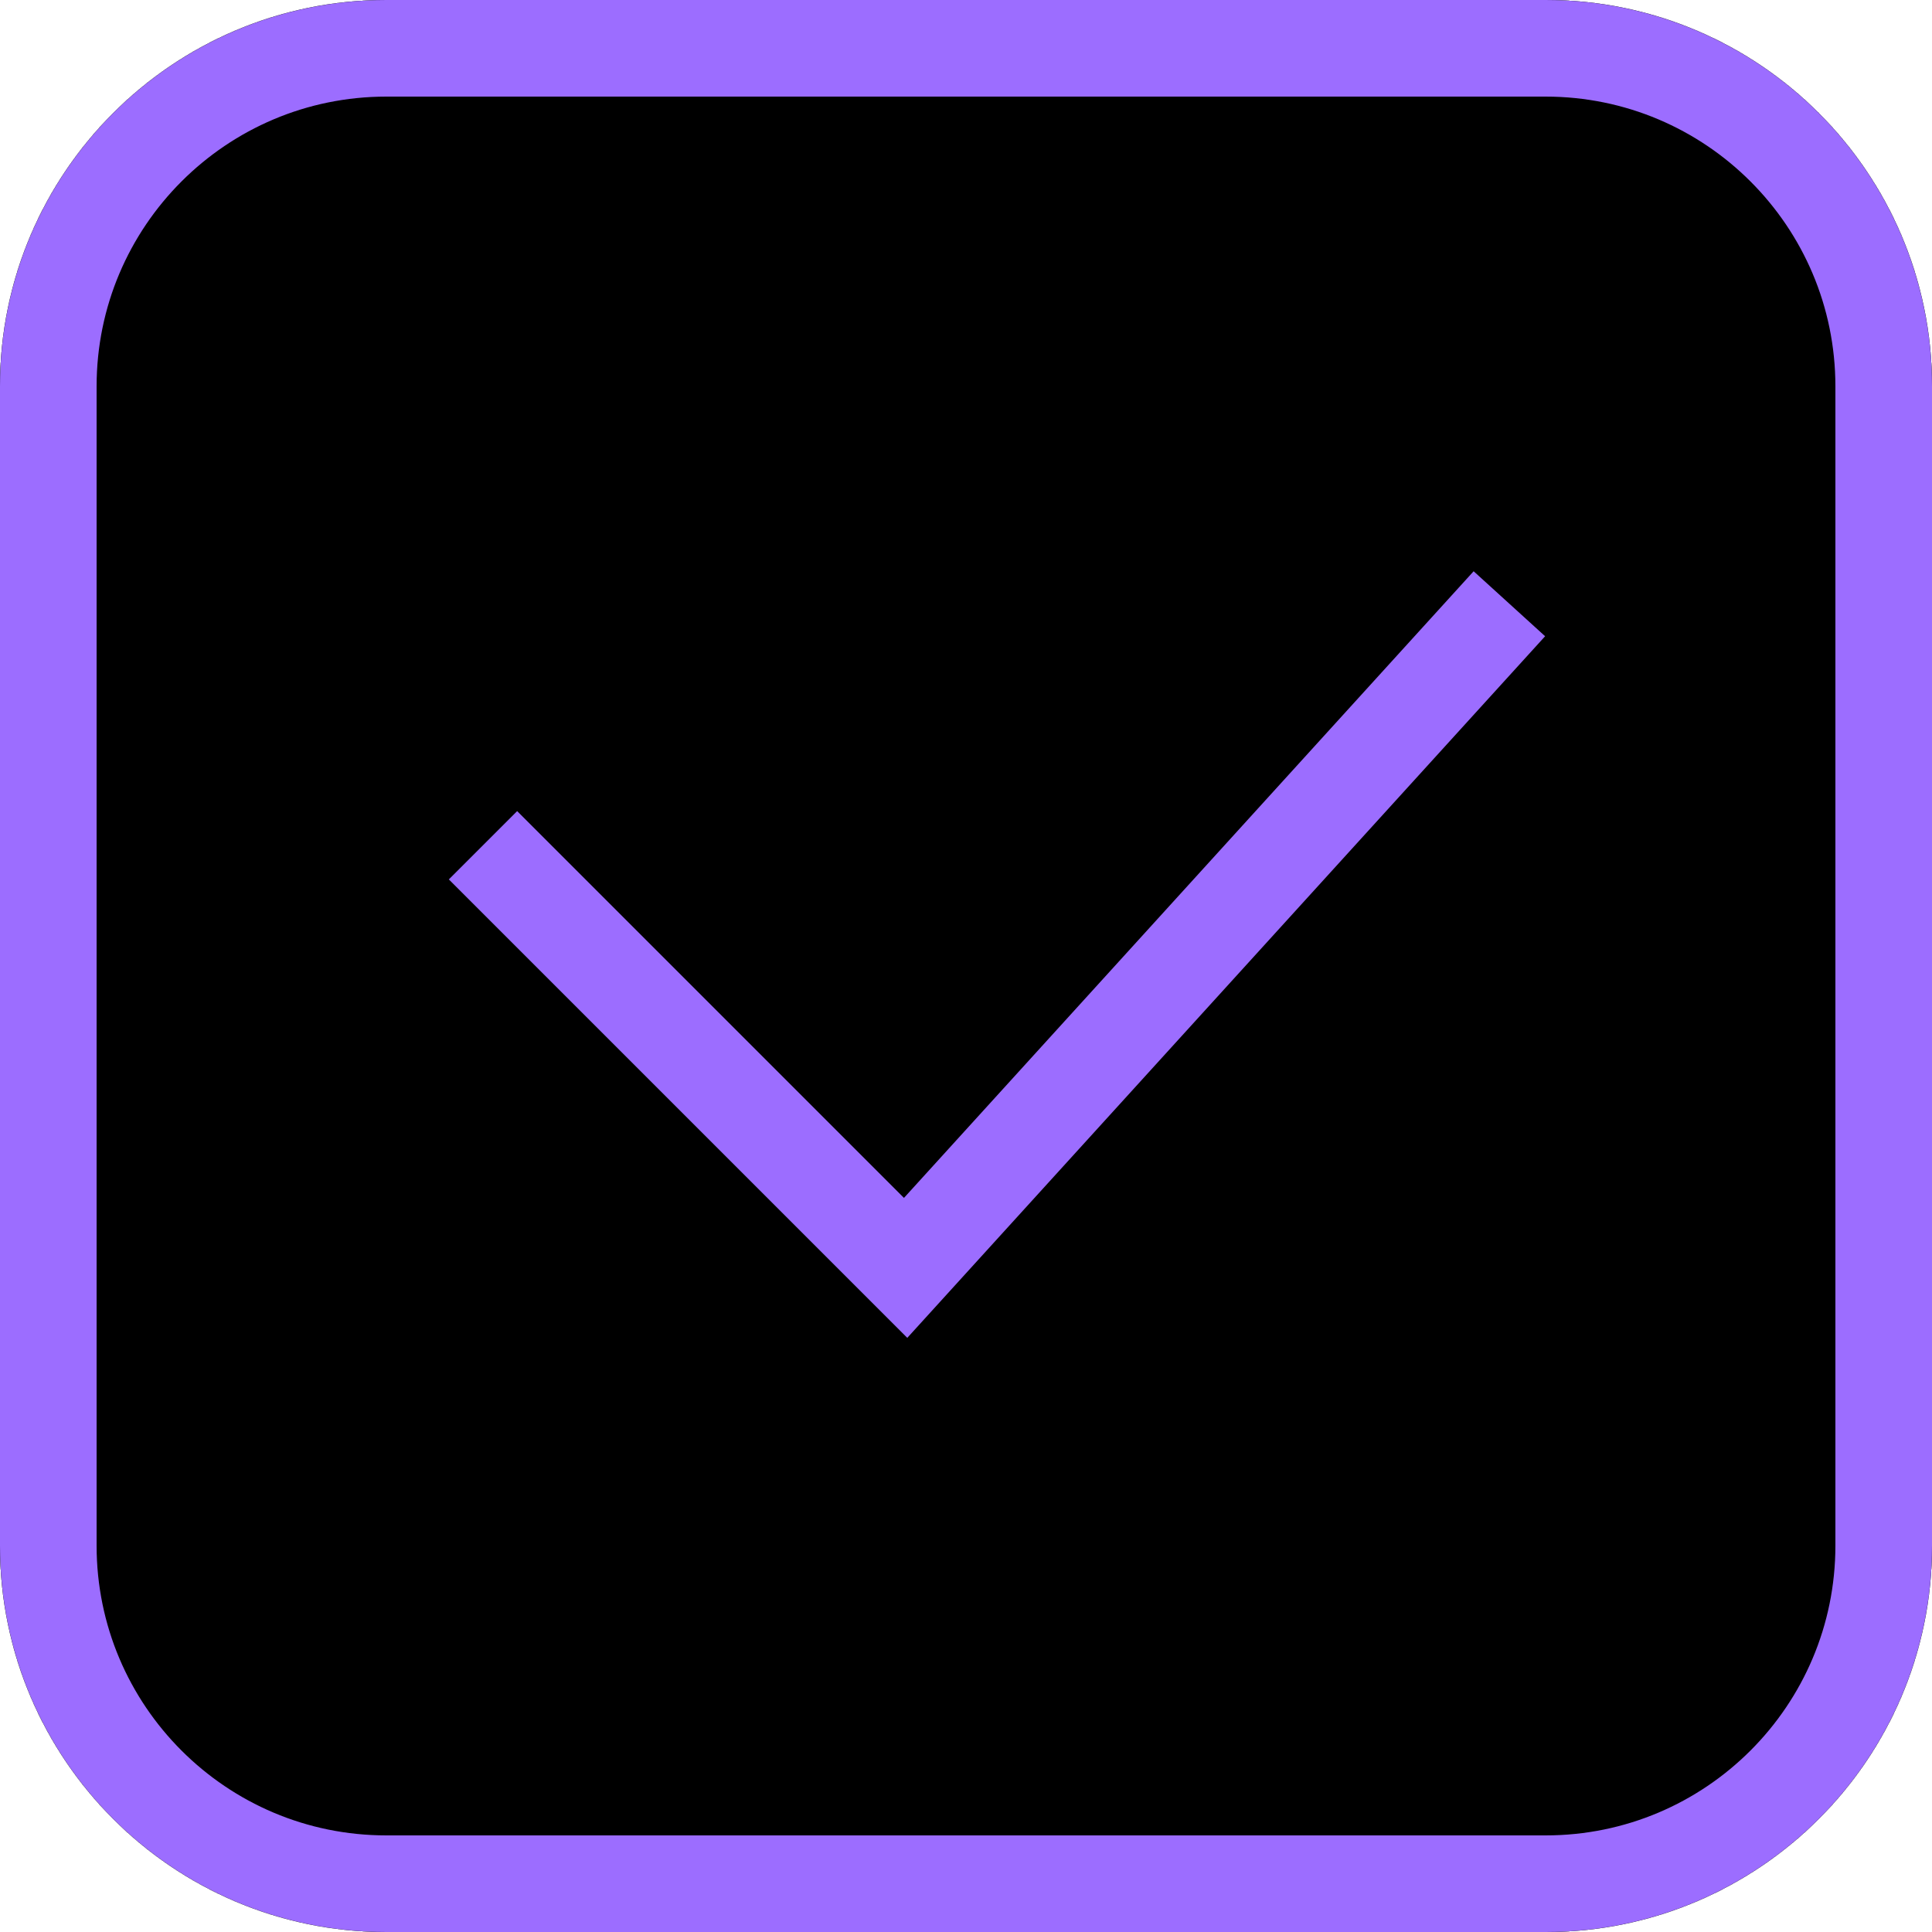
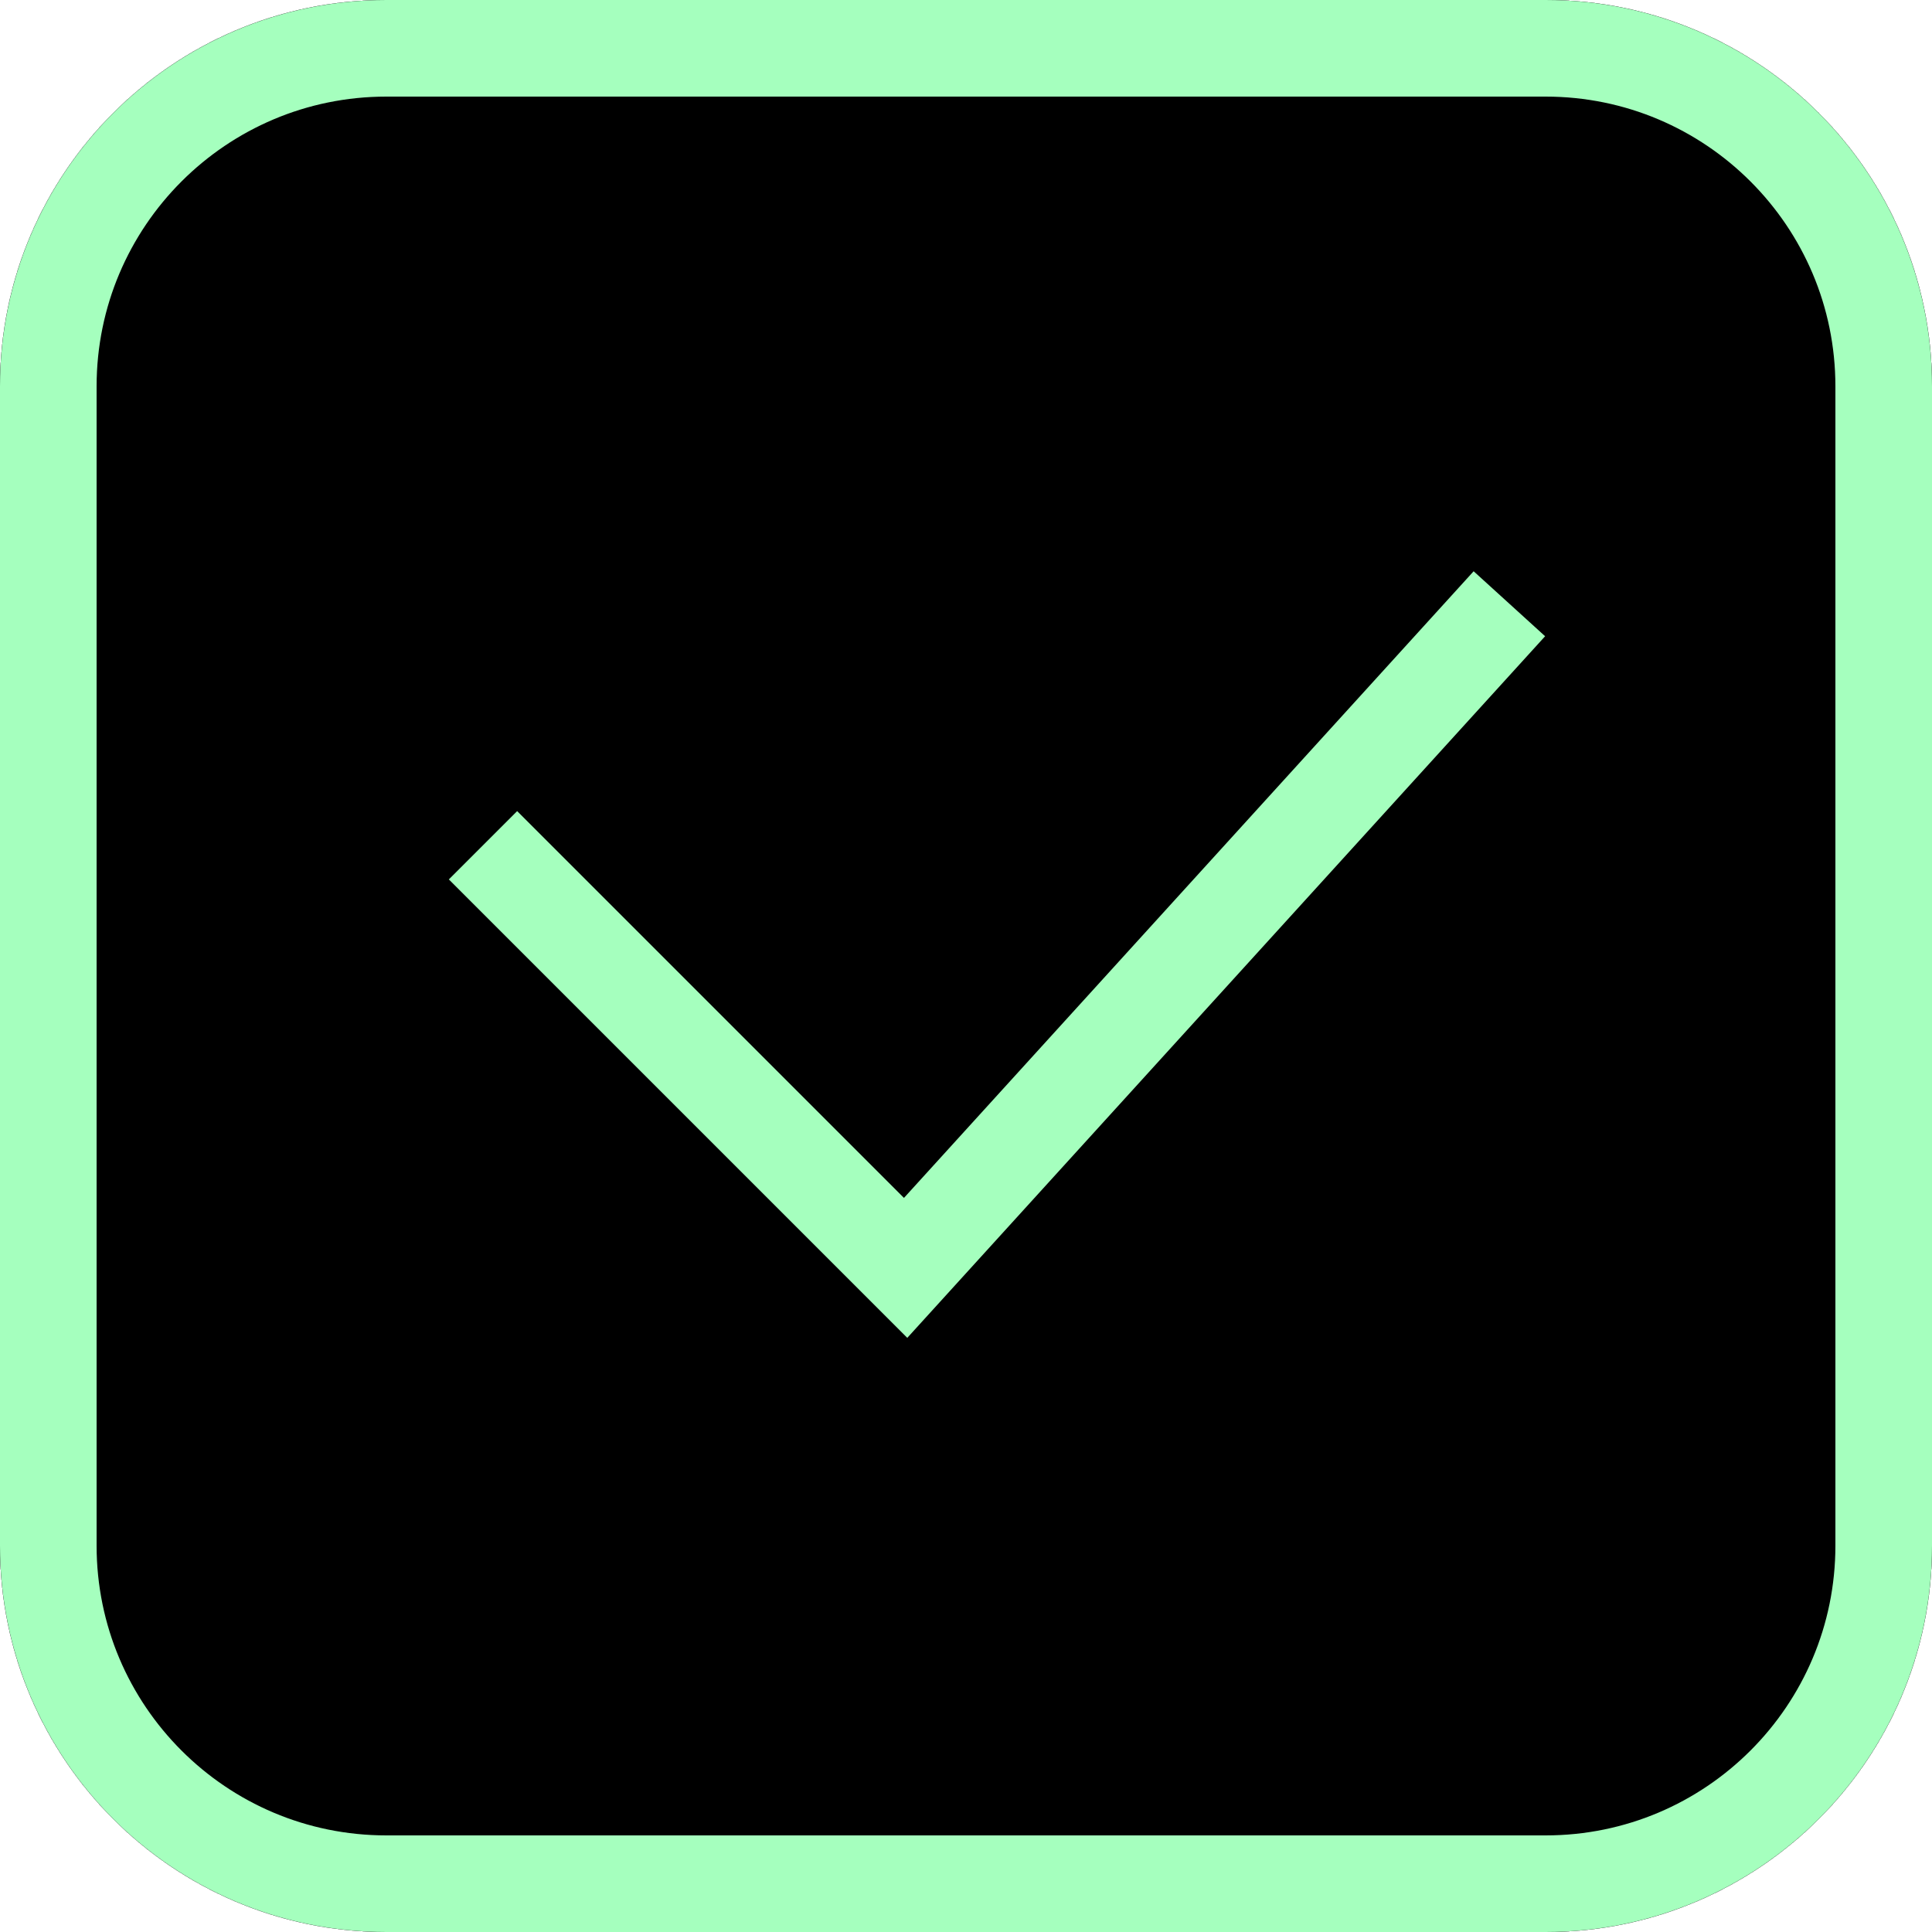
<svg xmlns="http://www.w3.org/2000/svg" width="20" height="20" viewBox="0 0 20 20" fill="none">
  <g filter="url(#filter0_i)">
    <rect width="20" height="20" rx="4" fill="black" />
  </g>
-   <rect x="0.5" y="0.5" width="19" height="19" rx="3.5" stroke="#9C6DFF" />
-   <path d="M5 8.75L9.375 13.125L15.625 6.25" stroke="#9C6DFF" />
+   <rect x="0.5" y="0.5" width="19" height="19" rx="3.5" stroke="#A5FFBE" />
+   <path d="M5 8.75L9.375 13.125L15.625 6.25" stroke="#A5FFBE" />
  <defs>
    <filter id="filter0_i" x="0" y="0" width="20" height="20" filterUnits="userSpaceOnUse" color-interpolation-filters="sRGB">
      <feFlood flood-opacity="0" result="BackgroundImageFix" />
      <feBlend mode="normal" in="SourceGraphic" in2="BackgroundImageFix" result="shape" />
      <feColorMatrix in="SourceAlpha" type="matrix" values="0 0 0 0 0 0 0 0 0 0 0 0 0 0 0 0 0 0 127 0" result="hardAlpha" />
      <feOffset />
      <feGaussianBlur stdDeviation="1" />
      <feComposite in2="hardAlpha" operator="arithmetic" k2="-1" k3="1" />
      <feColorMatrix type="matrix" values="0 0 0 0 0 0 0 0 0 0 0 0 0 0 0 0 0 0 0.24 0" />
      <feBlend mode="normal" in2="shape" result="effect1_innerShadow" />
    </filter>
  </defs>
</svg>
